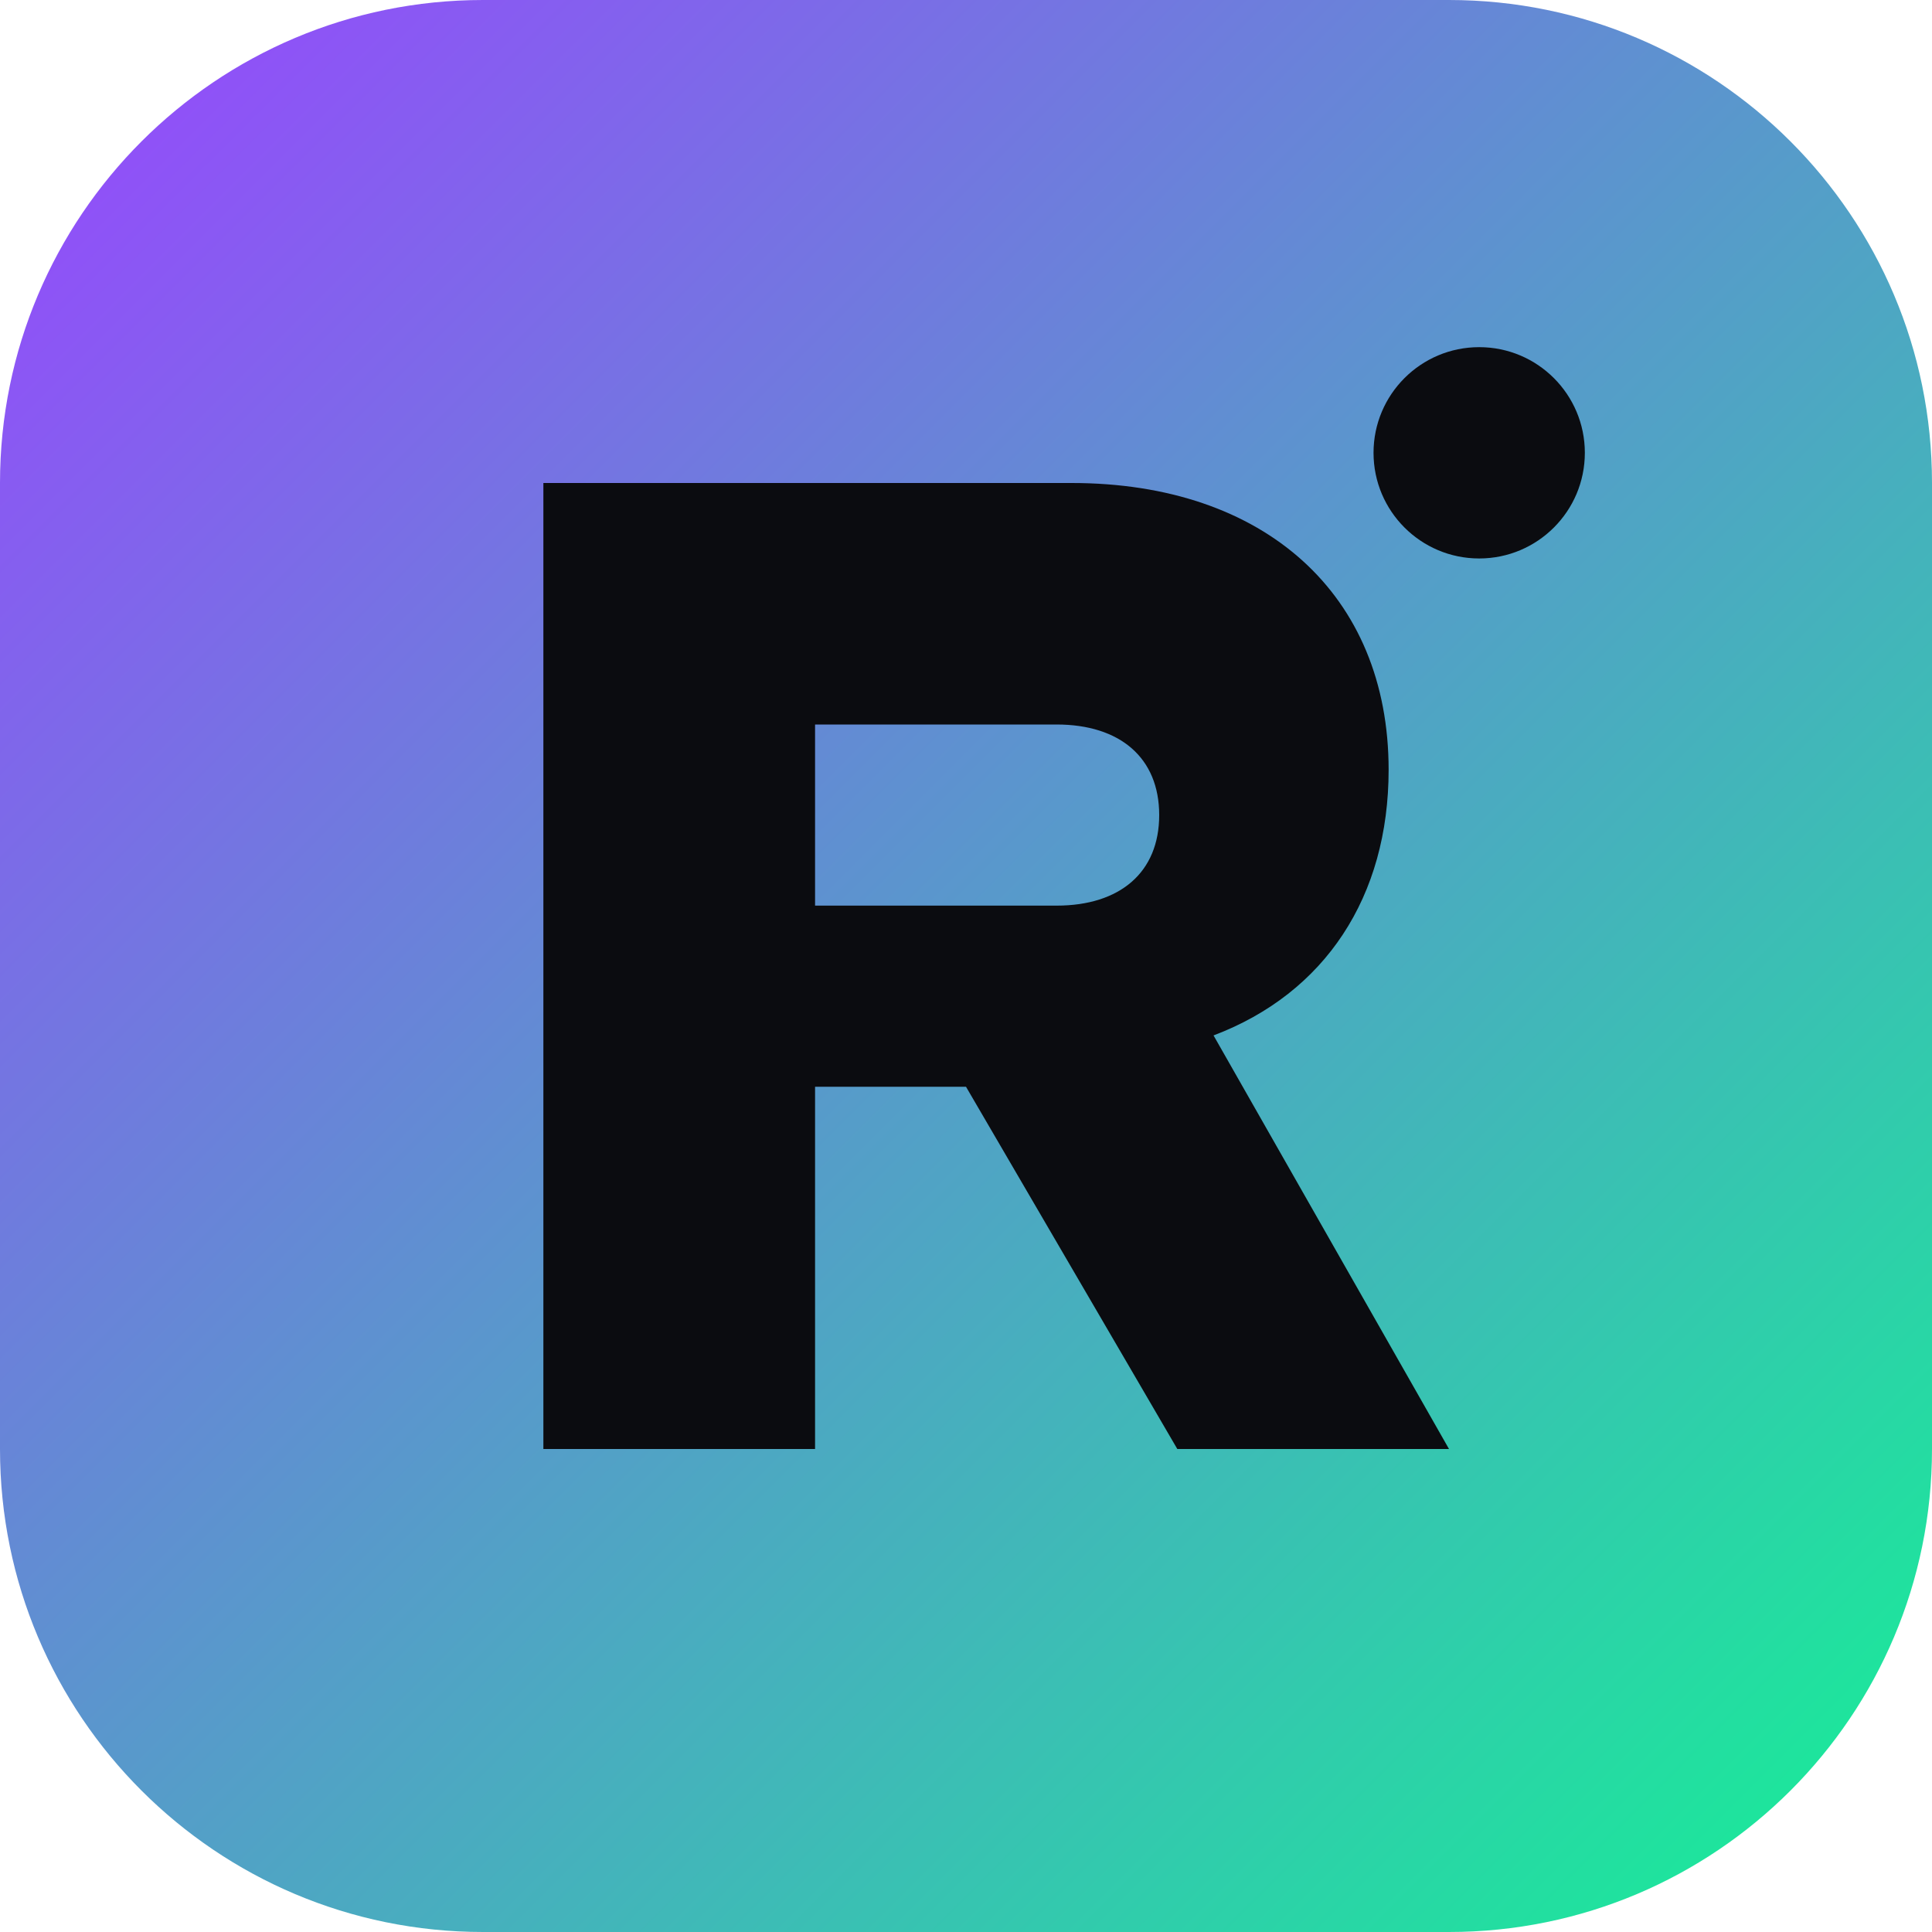
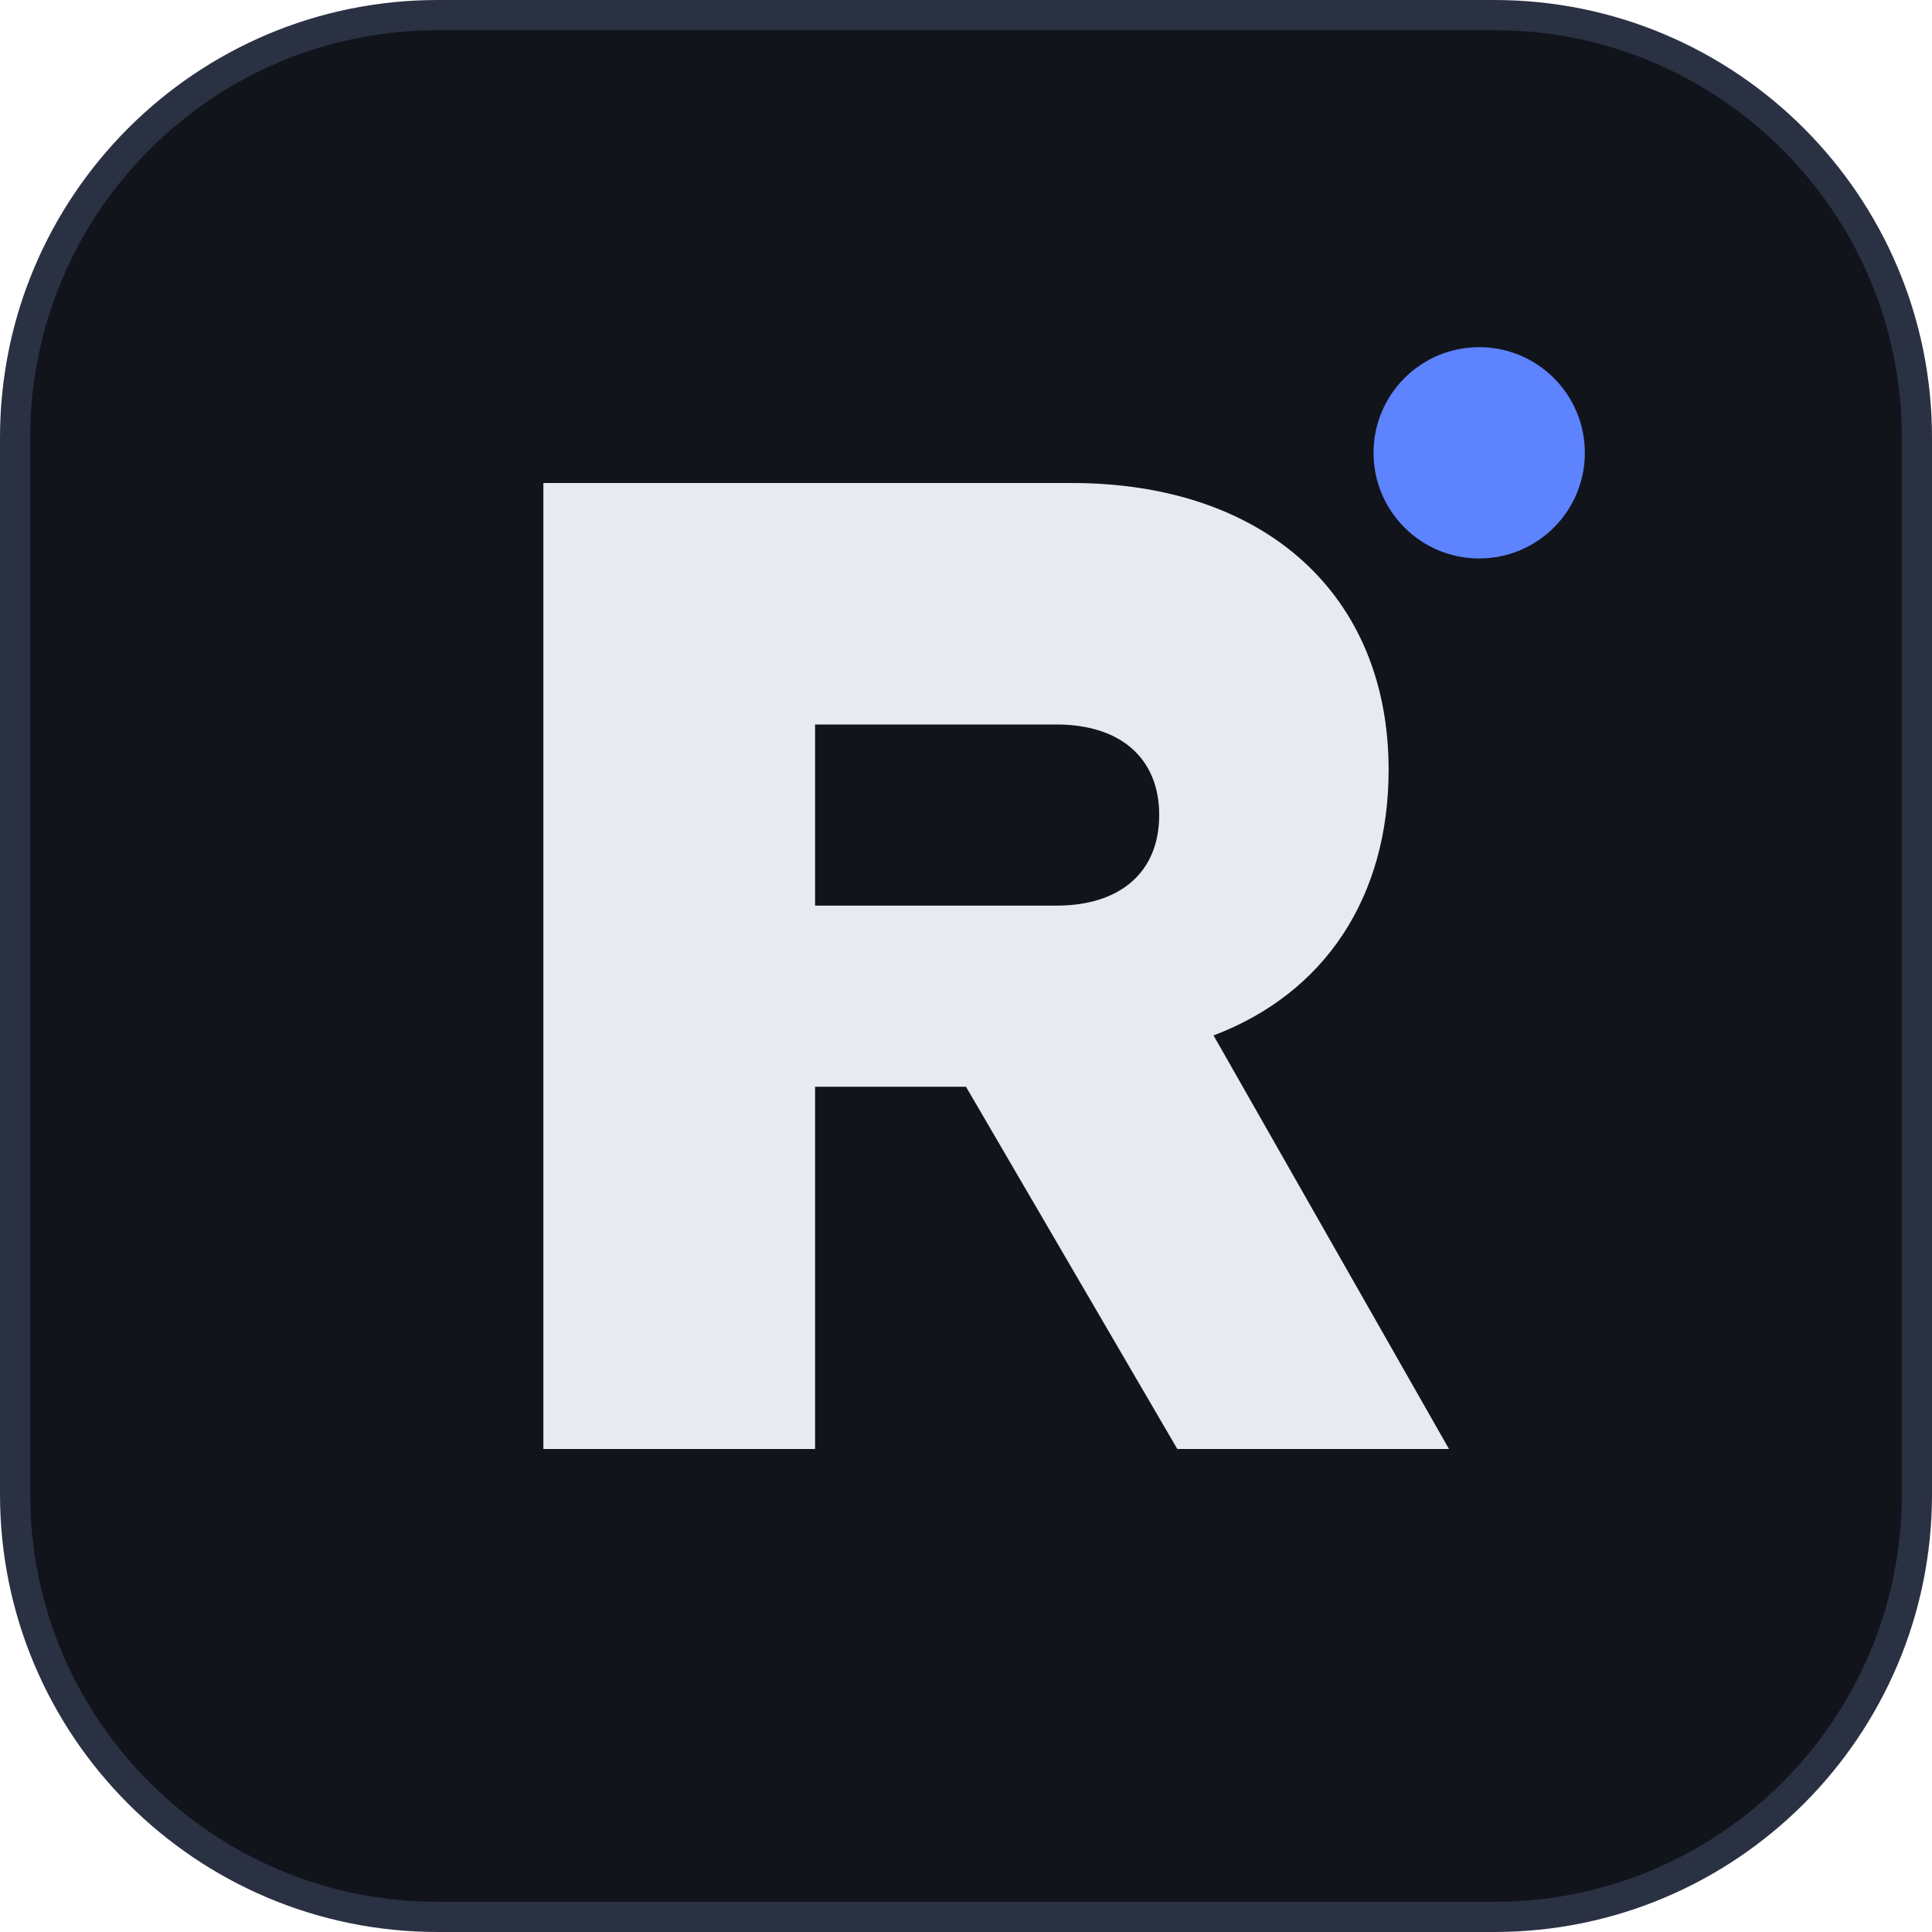
<svg xmlns="http://www.w3.org/2000/svg" viewBox="0 0 64 64" width="64" height="64">
-   <defs>
-     <linearGradient id="relay-grad" x1="0" y1="0" x2="64" y2="64" gradientUnits="userSpaceOnUse">
-       <stop offset="0" stop-color="#9945ff" />
-       <stop offset="1" stop-color="#14f195" />
-     </linearGradient>
-   </defs>
-   <rect width="64" height="64" rx="16" fill="url(#relay-grad)" />
-   <path fill="#0b0c10" fill-rule="evenodd" d="M18 16h17.5c6.4 0 10.5 3.7 10.5 9.5 0 4.2-2.1 7.4-5.8 8.8L48 48h-9l-7-12h-5v12H18V16zm9 8v6h8c2.1 0 3.4-1.1 3.4-3s-1.3-3-3.4-3h-8z" />
-   <circle cx="49" cy="15" r="3.5" fill="#0b0c10" />
+   <rect x="0.5" y="0.5" width="63" height="63" rx="14" fill="#11141b" stroke="#2a3142" />
+   <path fill="#e8eaf0" fill-rule="evenodd" d="M18 16h17.5c6.4 0 10.5 3.7 10.5 9.5 0 4.2-2.1 7.4-5.8 8.8L48 48h-9l-7-12h-5v12H18V16zm9 8v6h8c2.1 0 3.4-1.1 3.4-3s-1.3-3-3.4-3h-8z" />
+   <circle cx="49" cy="15" r="3.5" fill="#5d83ff" />
</svg>
